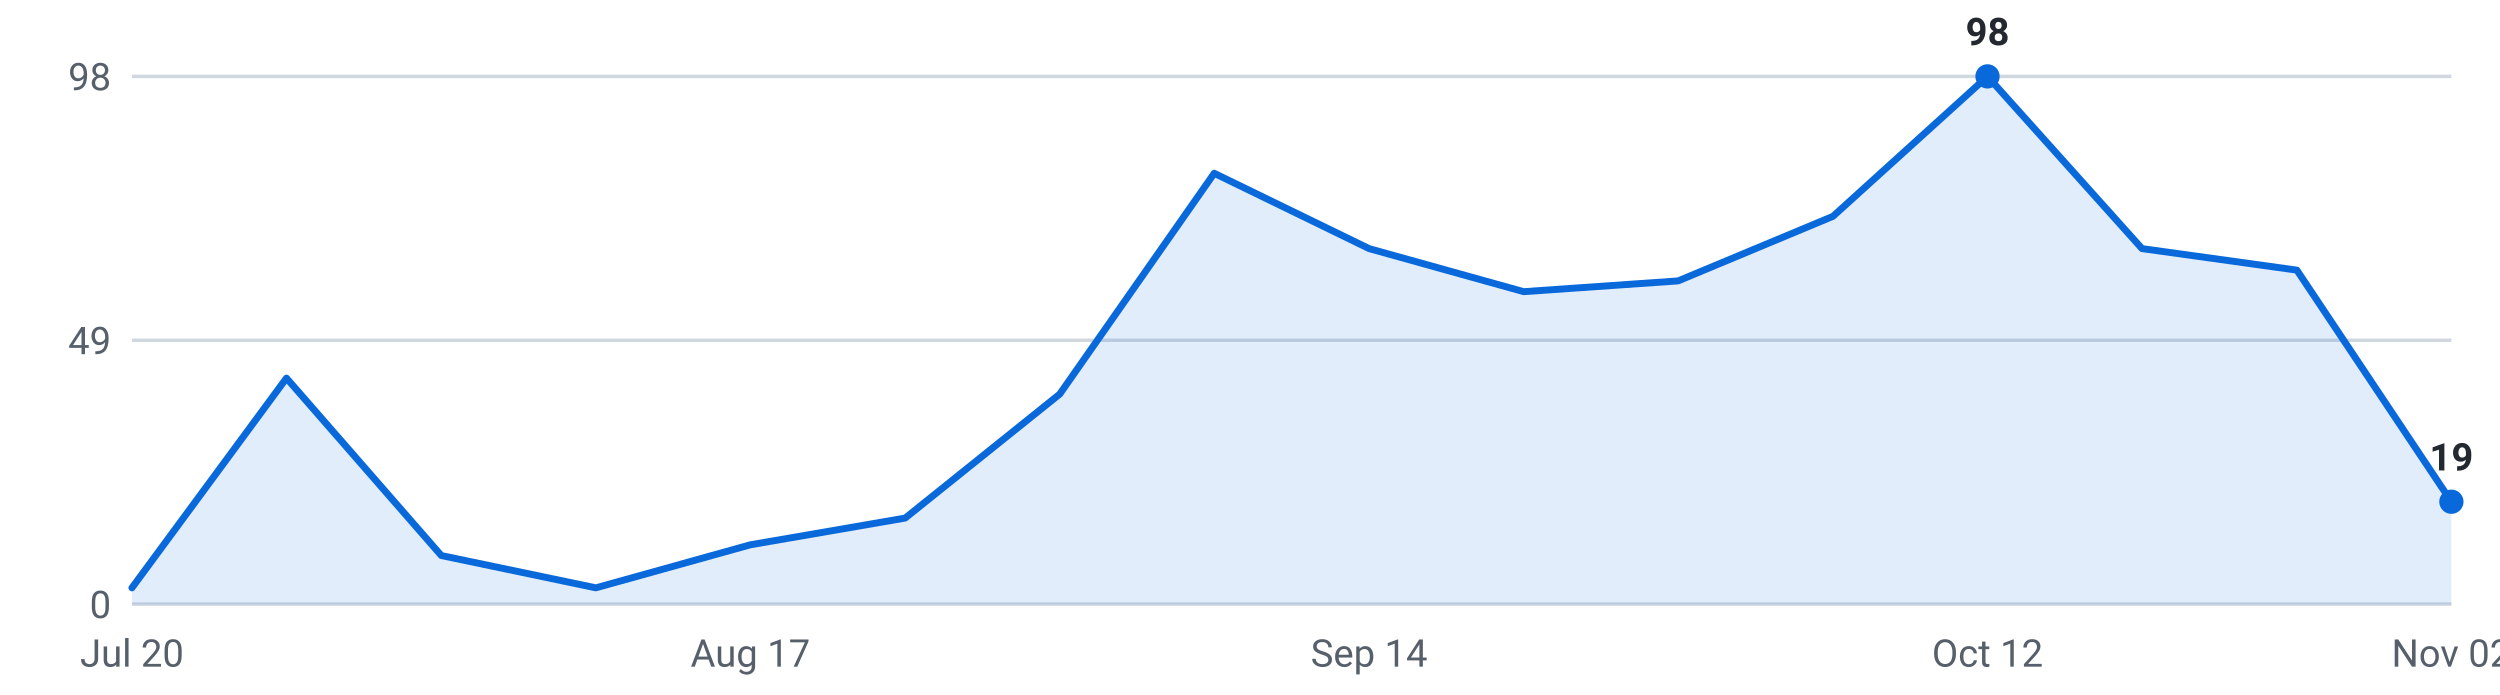
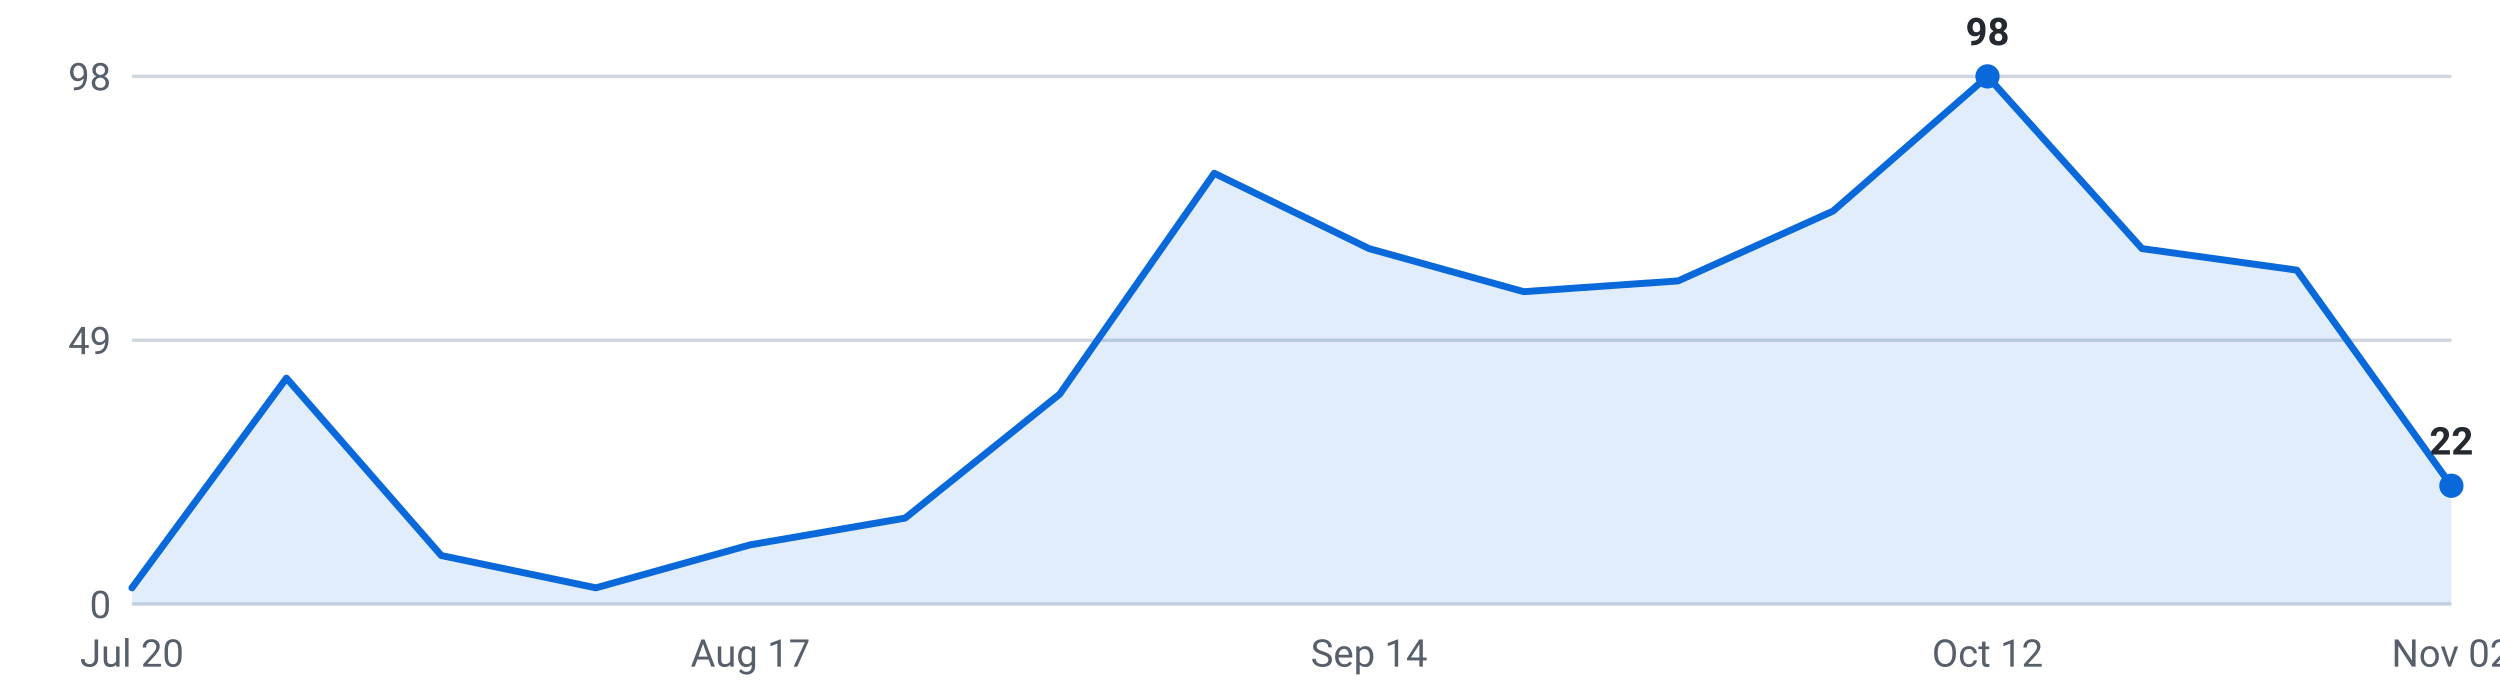
<svg xmlns="http://www.w3.org/2000/svg" viewBox="0 0 720 200" width="720" height="200" role="img" aria-label="Internships posted per week, last 16 weeks">
  <g font-family="-apple-system,Segoe UI,Roboto,sans-serif" font-size="11">
    <line x1="38" y1="174.0" x2="706" y2="174.0" stroke="#d0d7de" stroke-width="1" />
    <text x="32" y="178.0" text-anchor="end" fill="#57606a">0</text>
    <line x1="38" y1="98.0" x2="706" y2="98.0" stroke="#d0d7de" stroke-width="1" />
    <text x="32" y="102.0" text-anchor="end" fill="#57606a">49</text>
    <line x1="38" y1="22.0" x2="706" y2="22.0" stroke="#d0d7de" stroke-width="1" />
    <text x="32" y="26.0" text-anchor="end" fill="#57606a">98</text>
-     <path d="M38.0,174 L38.0,169.3 L82.5,108.9 L127.1,160.0 L171.6,169.3 L216.1,156.9 L260.7,149.2 L305.2,113.5 L349.7,49.9 L394.3,71.6 L438.8,84.0 L483.3,80.9 L527.9,62.3 L572.4,22.0 L616.9,71.6 L661.5,77.8 L706.0,144.5 L706.0,174 Z" fill="#0969da" fill-opacity="0.12" />
-     <polyline points="38.0,169.3 82.5,108.9 127.1,160.0 171.6,169.3 216.1,156.9 260.7,149.2 305.2,113.5 349.7,49.9 394.3,71.6 438.8,84.0 483.3,80.9 527.9,62.3 572.4,22.0 616.9,71.6 661.5,77.8 706.0,144.5" fill="none" stroke="#0969da" stroke-width="2" stroke-linejoin="round" stroke-linecap="round" />
+     <path d="M38.0,174 L38.0,169.3 L82.5,108.9 L127.1,160.0 L171.6,169.3 L216.1,156.9 L260.7,149.2 L305.2,113.5 L349.7,49.9 L394.3,71.6 L438.8,84.0 L483.3,80.9 L527.9,60.8 L572.4,22.0 L616.9,71.6 L661.5,77.8 L706.0,139.9 L706.0,174 Z" fill="#0969da" fill-opacity="0.12" />
+     <polyline points="38.0,169.3 82.5,108.9 127.1,160.0 171.6,169.3 216.1,156.9 260.7,149.2 305.2,113.5 349.7,49.9 394.3,71.6 438.8,84.0 483.3,80.9 527.9,60.8 572.4,22.0 616.9,71.6 661.5,77.8 706.0,139.9" fill="none" stroke="#0969da" stroke-width="2" stroke-linejoin="round" stroke-linecap="round" />
    <circle cx="572.4" cy="22.0" r="3.5" fill="#0969da" />
    <text x="572.4" y="13.0" text-anchor="middle" fill="#24292f" font-weight="600">98</text>
-     <circle cx="706.0" cy="144.5" r="3.5" fill="#0969da" />
-     <text x="706.0" y="135.5" text-anchor="middle" fill="#24292f" font-weight="600">19</text>
+     <circle cx="706.0" cy="139.9" r="3.5" fill="#0969da" />
+     <text x="706.0" y="130.9" text-anchor="middle" fill="#24292f" font-weight="600">22</text>
    <text x="38.0" y="192" text-anchor="middle" fill="#57606a">Jul 20</text>
    <text x="216.1" y="192" text-anchor="middle" fill="#57606a">Aug 17</text>
    <text x="394.3" y="192" text-anchor="middle" fill="#57606a">Sep 14</text>
    <text x="572.4" y="192" text-anchor="middle" fill="#57606a">Oct 12</text>
    <text x="706.0" y="192" text-anchor="middle" fill="#57606a">Nov 02</text>
  </g>
</svg>
